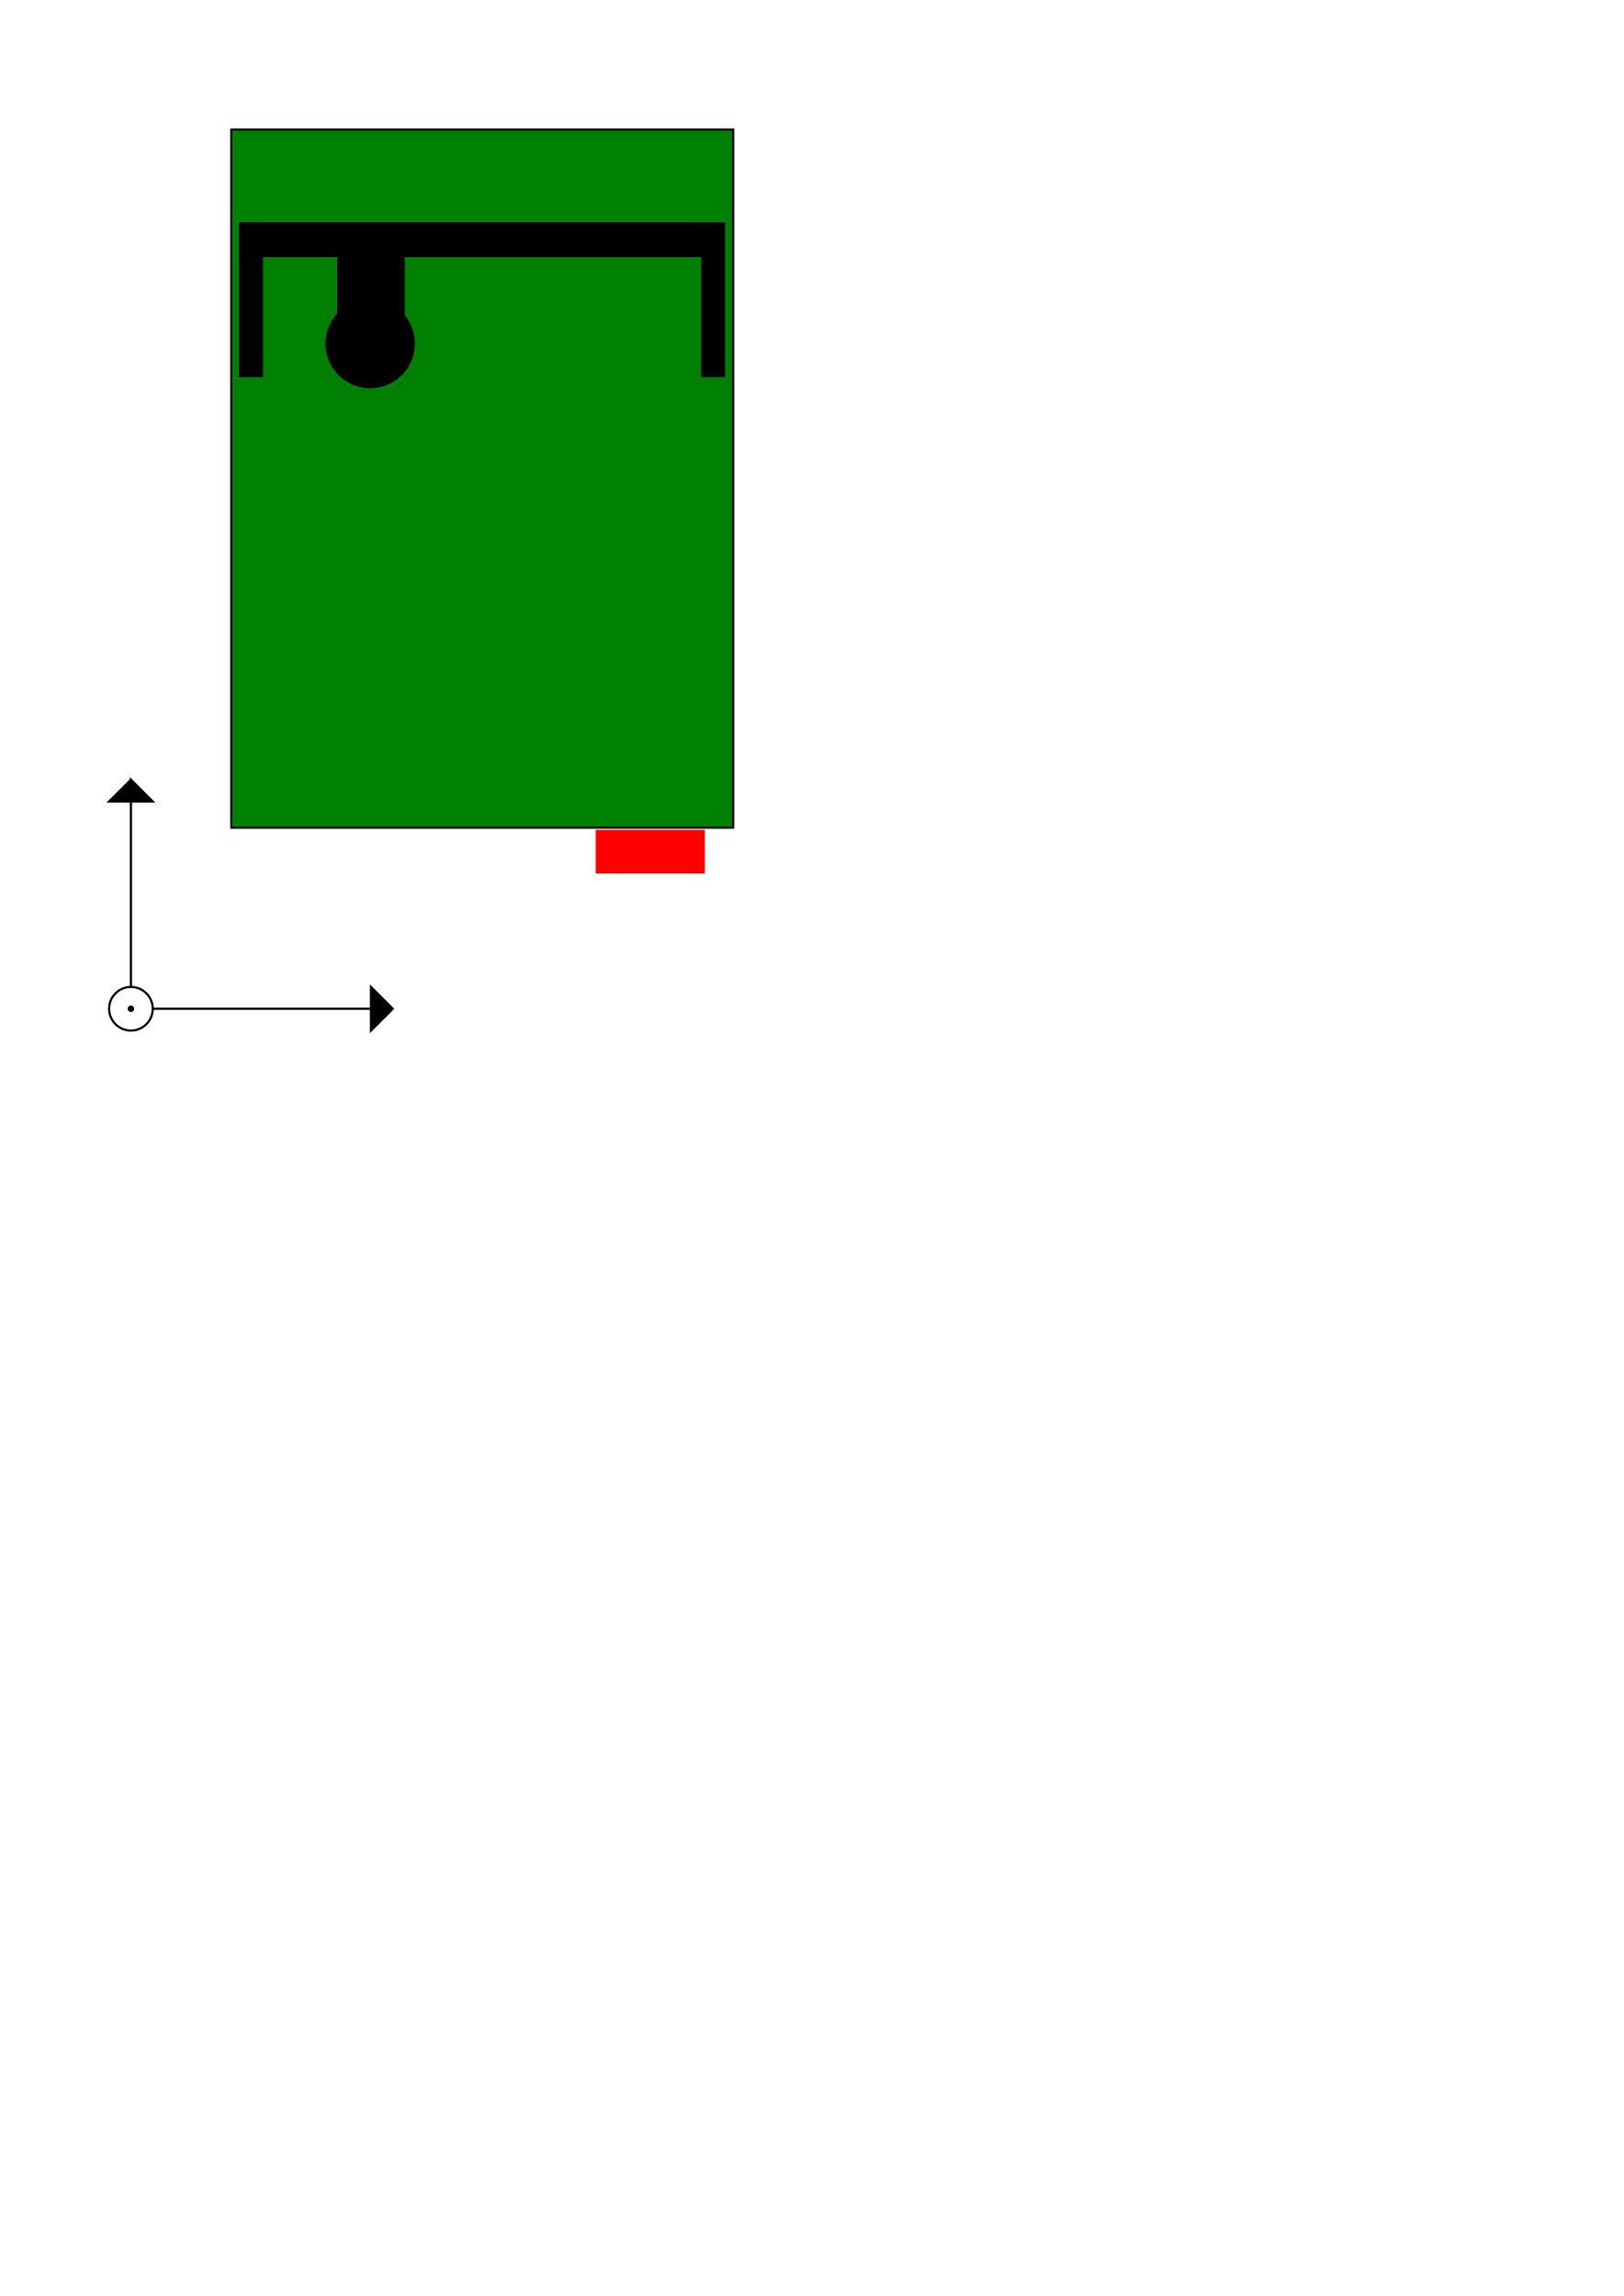
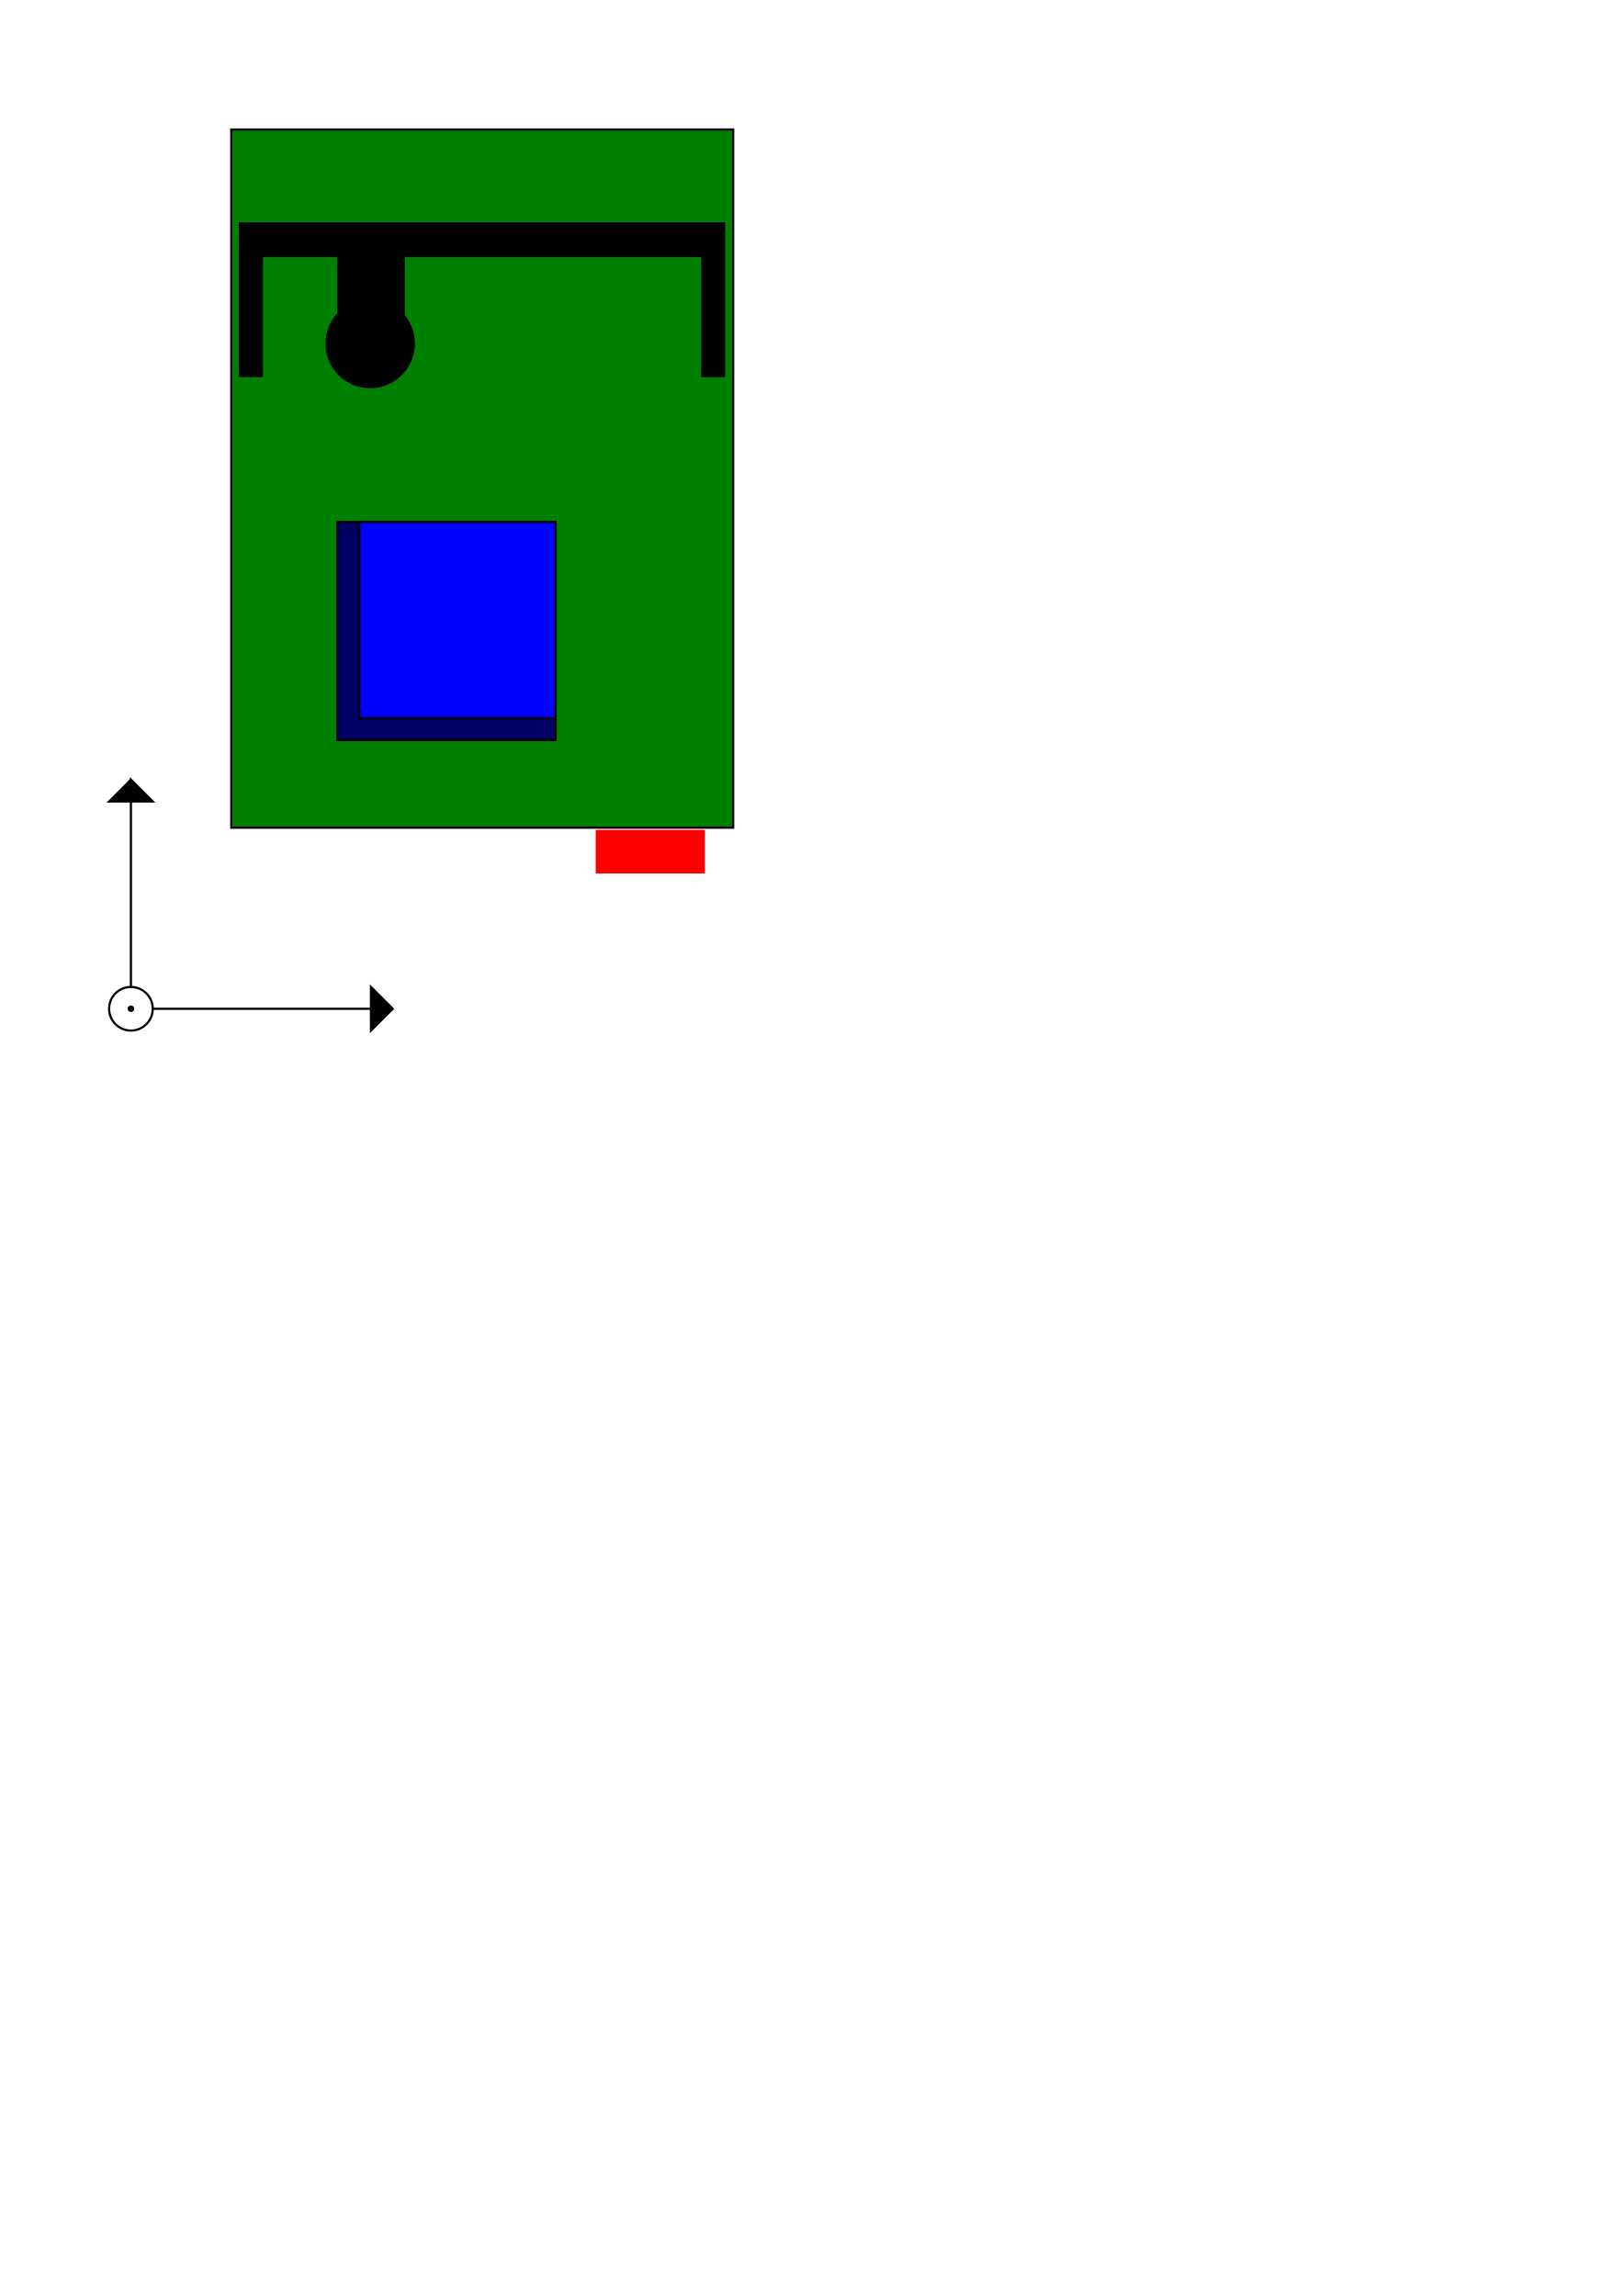
<svg xmlns="http://www.w3.org/2000/svg" width="210mm" height="297mm" viewBox="0 0 744.094 1052.362" id="svg2" version="1.1">
  <defs id="defs4" />
  <g id="layer1">
    <rect style="fill:#008000;fill-rule:evenodd;stroke:#000000;stroke-width:1px;stroke-linecap:butt;stroke-linejoin:miter;stroke-opacity:1" id="rect3338" width="230" height="320" x="106" y="59.362" />
    <flowRoot xml:space="preserve" id="flowRoot3340" style="font-style:normal;font-weight:normal;font-size:40px;line-height:125%;font-family:sans-serif;letter-spacing:0px;word-spacing:0px;fill:#000000;fill-opacity:1;stroke:none;stroke-width:1px;stroke-linecap:butt;stroke-linejoin:miter;stroke-opacity:1" transform="translate(-214,-24)">
      <flowRegion id="flowRegion3342">
        <rect id="rect3344" width="290" height="270" x="360" y="52.362" />
      </flowRegion>
      <flowPara id="flowPara3348" style="font-size:25px">Connectors</flowPara>
    </flowRoot>
    <rect style="fill:#ff0000" id="rect3352" width="50" height="20" x="273" y="380.362" />
    <flowRoot xml:space="preserve" id="flowRoot3340-5" style="font-style:normal;font-weight:normal;font-size:40px;line-height:125%;font-family:sans-serif;letter-spacing:0px;word-spacing:0px;fill:#000000;fill-opacity:1;stroke:none;stroke-width:1px;stroke-linecap:butt;stroke-linejoin:miter;stroke-opacity:1" transform="translate(-206,348)">
      <flowRegion id="flowRegion3342-9">
        <rect id="rect3344-8" width="290" height="270" x="360" y="52.362" />
      </flowRegion>
      <flowPara id="flowPara3348-4" style="font-size:17.5px;text-align:center;text-anchor:middle">Emergency</flowPara>
      <flowPara style="font-size:17.5px;text-align:center;text-anchor:middle" id="flowPara3378">Switch</flowPara>
    </flowRoot>
    <path style="fill:none;fill-rule:evenodd;stroke:#000000;stroke-width:1px;stroke-linecap:butt;stroke-linejoin:miter;stroke-opacity:1" d="m 70,462.362 110,0" id="path3380" />
    <path style="fill:#000000;fill-rule:evenodd;stroke:#000000;stroke-width:1px;stroke-linecap:butt;stroke-linejoin:miter;stroke-opacity:1;fill-opacity:1" d="m 180,462.362 -10,-10 0,20 z" id="path3382" />
    <circle style="fill:none;stroke:#000000;stroke-opacity:1" id="path3386" cx="60" cy="462.362" r="10" />
    <circle style="fill:#000000;stroke:#000000;stroke-opacity:1;fill-opacity:1" id="path4205" cx="60" cy="462.362" r="1" />
    <path style="fill:#000000;fill-rule:evenodd;stroke:#000000;stroke-width:1px;stroke-linecap:butt;stroke-linejoin:miter;stroke-opacity:1;fill-opacity:1" d="m 60,452.362 0,-95 10,10 -20,0 10,-10" id="path4207" />
    <flowRoot xml:space="preserve" id="flowRoot4209" style="font-style:normal;font-weight:normal;font-size:40px;line-height:125%;font-family:sans-serif;letter-spacing:0px;word-spacing:0px;fill:#000000;fill-opacity:1;stroke:none;stroke-width:1px;stroke-linecap:butt;stroke-linejoin:miter;stroke-opacity:1" transform="translate(26.16295,35.00179)">
      <flowRegion id="flowRegion4211">
        <rect id="rect4213" width="85" height="85" x="155" y="402.362" />
      </flowRegion>
      <flowPara id="flowPara4215">X</flowPara>
    </flowRoot>
    <flowRoot xml:space="preserve" id="flowRoot4209-0" style="font-style:normal;font-weight:normal;font-size:40px;line-height:125%;font-family:sans-serif;letter-spacing:0px;word-spacing:0px;fill:#000000;fill-opacity:1;stroke:none;stroke-width:1px;stroke-linecap:butt;stroke-linejoin:miter;stroke-opacity:1" transform="translate(-106.6152,-91.46447)">
      <flowRegion id="flowRegion4211-1">
        <rect id="rect4213-7" width="85" height="85" x="155" y="402.362" />
      </flowRegion>
      <flowPara id="flowPara4215-0">Y</flowPara>
    </flowRoot>
    <flowRoot xml:space="preserve" id="flowRoot4209-1" style="font-style:normal;font-weight:normal;font-size:40px;line-height:125%;font-family:sans-serif;letter-spacing:0px;word-spacing:0px;fill:#000000;fill-opacity:1;stroke:none;stroke-width:1px;stroke-linecap:butt;stroke-linejoin:miter;stroke-opacity:1" transform="translate(-132.9774,55.50788)">
      <flowRegion id="flowRegion4211-2">
        <rect id="rect4213-4" width="85" height="85" x="155" y="402.362" />
      </flowRegion>
      <flowPara id="flowPara4215-1">Z</flowPara>
    </flowRoot>
    <rect style="fill:#000000;fill-opacity:1;stroke:#000000;stroke-opacity:1" id="rect4253" width="10" height="70" x="110" y="102.362" />
    <rect style="fill:#000000;fill-opacity:1;stroke:#000000;stroke-opacity:1" id="rect4253-6" width="10" height="70" x="321.82" y="102.362" />
    <rect style="fill:#000000;fill-opacity:1;stroke:#000000;stroke-opacity:1" id="rect4270" width="220" height="15" x="110" y="102.362" />
    <rect style="fill:#000000;fill-opacity:1;stroke:#000000;stroke-opacity:1" id="rect4272" width="30" height="30" x="155" y="117.362" />
    <circle style="fill:#000000;fill-opacity:1;stroke:#000000;stroke-opacity:1" id="path4274" cx="169.646" cy="157.463" r="20" />
+     <rect style="fill:#000064;fill-opacity:1;fill-rule:evenodd;stroke:#000000;stroke-width:1px;stroke-linecap:butt;stroke-linejoin:miter;stroke-opacity:1" id="rect3367" width="100" height="100" x="154.63" y="239.232" />
+     <rect style="fill:#0000ff;fill-rule:evenodd;stroke:#000000;stroke-width:1px;stroke-linecap:butt;stroke-linejoin:miter;stroke-opacity:1" id="rect3369" width="90" height="90" x="-254.63" y="239.232" transform="scale(-1,1)" />
+     <flowRoot xml:space="preserve" id="flowRoot3340-5-2" style="font-style:normal;font-weight:normal;font-size:40px;line-height:125%;font-family:sans-serif;letter-spacing:0px;word-spacing:0px;fill:#000000;fill-opacity:1;stroke:none;stroke-width:1px;stroke-linecap:butt;stroke-linejoin:miter;stroke-opacity:1" transform="translate(-295.6949,206.1802)">
+       <flowRegion id="flowRegion3342-9-3">
+         <rect id="rect3344-8-5" width="290" height="270" x="360" y="52.362" />
+       </flowRegion>
+       <flowPara style="font-size:17.5px;text-align:center;text-anchor:middle" id="flowPara3378-3">Touch</flowPara>
+       <flowPara style="font-size:17.5px;text-align:center;text-anchor:middle" id="flowPara4220">Plate</flowPara>
+     </flowRoot>
+     <flowRoot xml:space="preserve" id="flowRoot4222" style="font-style:normal;font-weight:normal;font-size:40px;line-height:125%;font-family:sans-serif;letter-spacing:0px;word-spacing:0px;fill:#ff0000;fill-opacity:1;stroke:none;stroke-width:1px;stroke-linecap:butt;stroke-linejoin:miter;stroke-opacity:1" transform="translate(118.0868,41.01219)">
+       <flowRegion id="flowRegion4224">
+         <rect id="rect4226" width="90" height="80" x="0" y="222.362" style="fill:#ff0000" />
+       </flowRegion>
+       <flowPara id="flowPara4228">➔</flowPara>
+     </flowRoot>
+     <flowRoot xml:space="preserve" id="flowRoot4222-1" style="font-style:normal;font-weight:normal;font-size:40px;line-height:125%;font-family:sans-serif;letter-spacing:0px;word-spacing:0px;fill:#ff0000;fill-opacity:1;stroke:none;stroke-width:1px;stroke-linecap:butt;stroke-linejoin:miter;stroke-opacity:1" transform="matrix(0,-1,1,0,-43.06635,374.7998)">
+       <flowRegion id="flowRegion4224-3">
+         <rect id="rect4226-4" width="90" height="80" x="0" y="222.362" style="fill:#ff0000" />
+       </flowRegion>
+       <flowPara id="flowPara4228-3">➔</flowPara>
+     </flowRoot>
  </g>
</svg>
